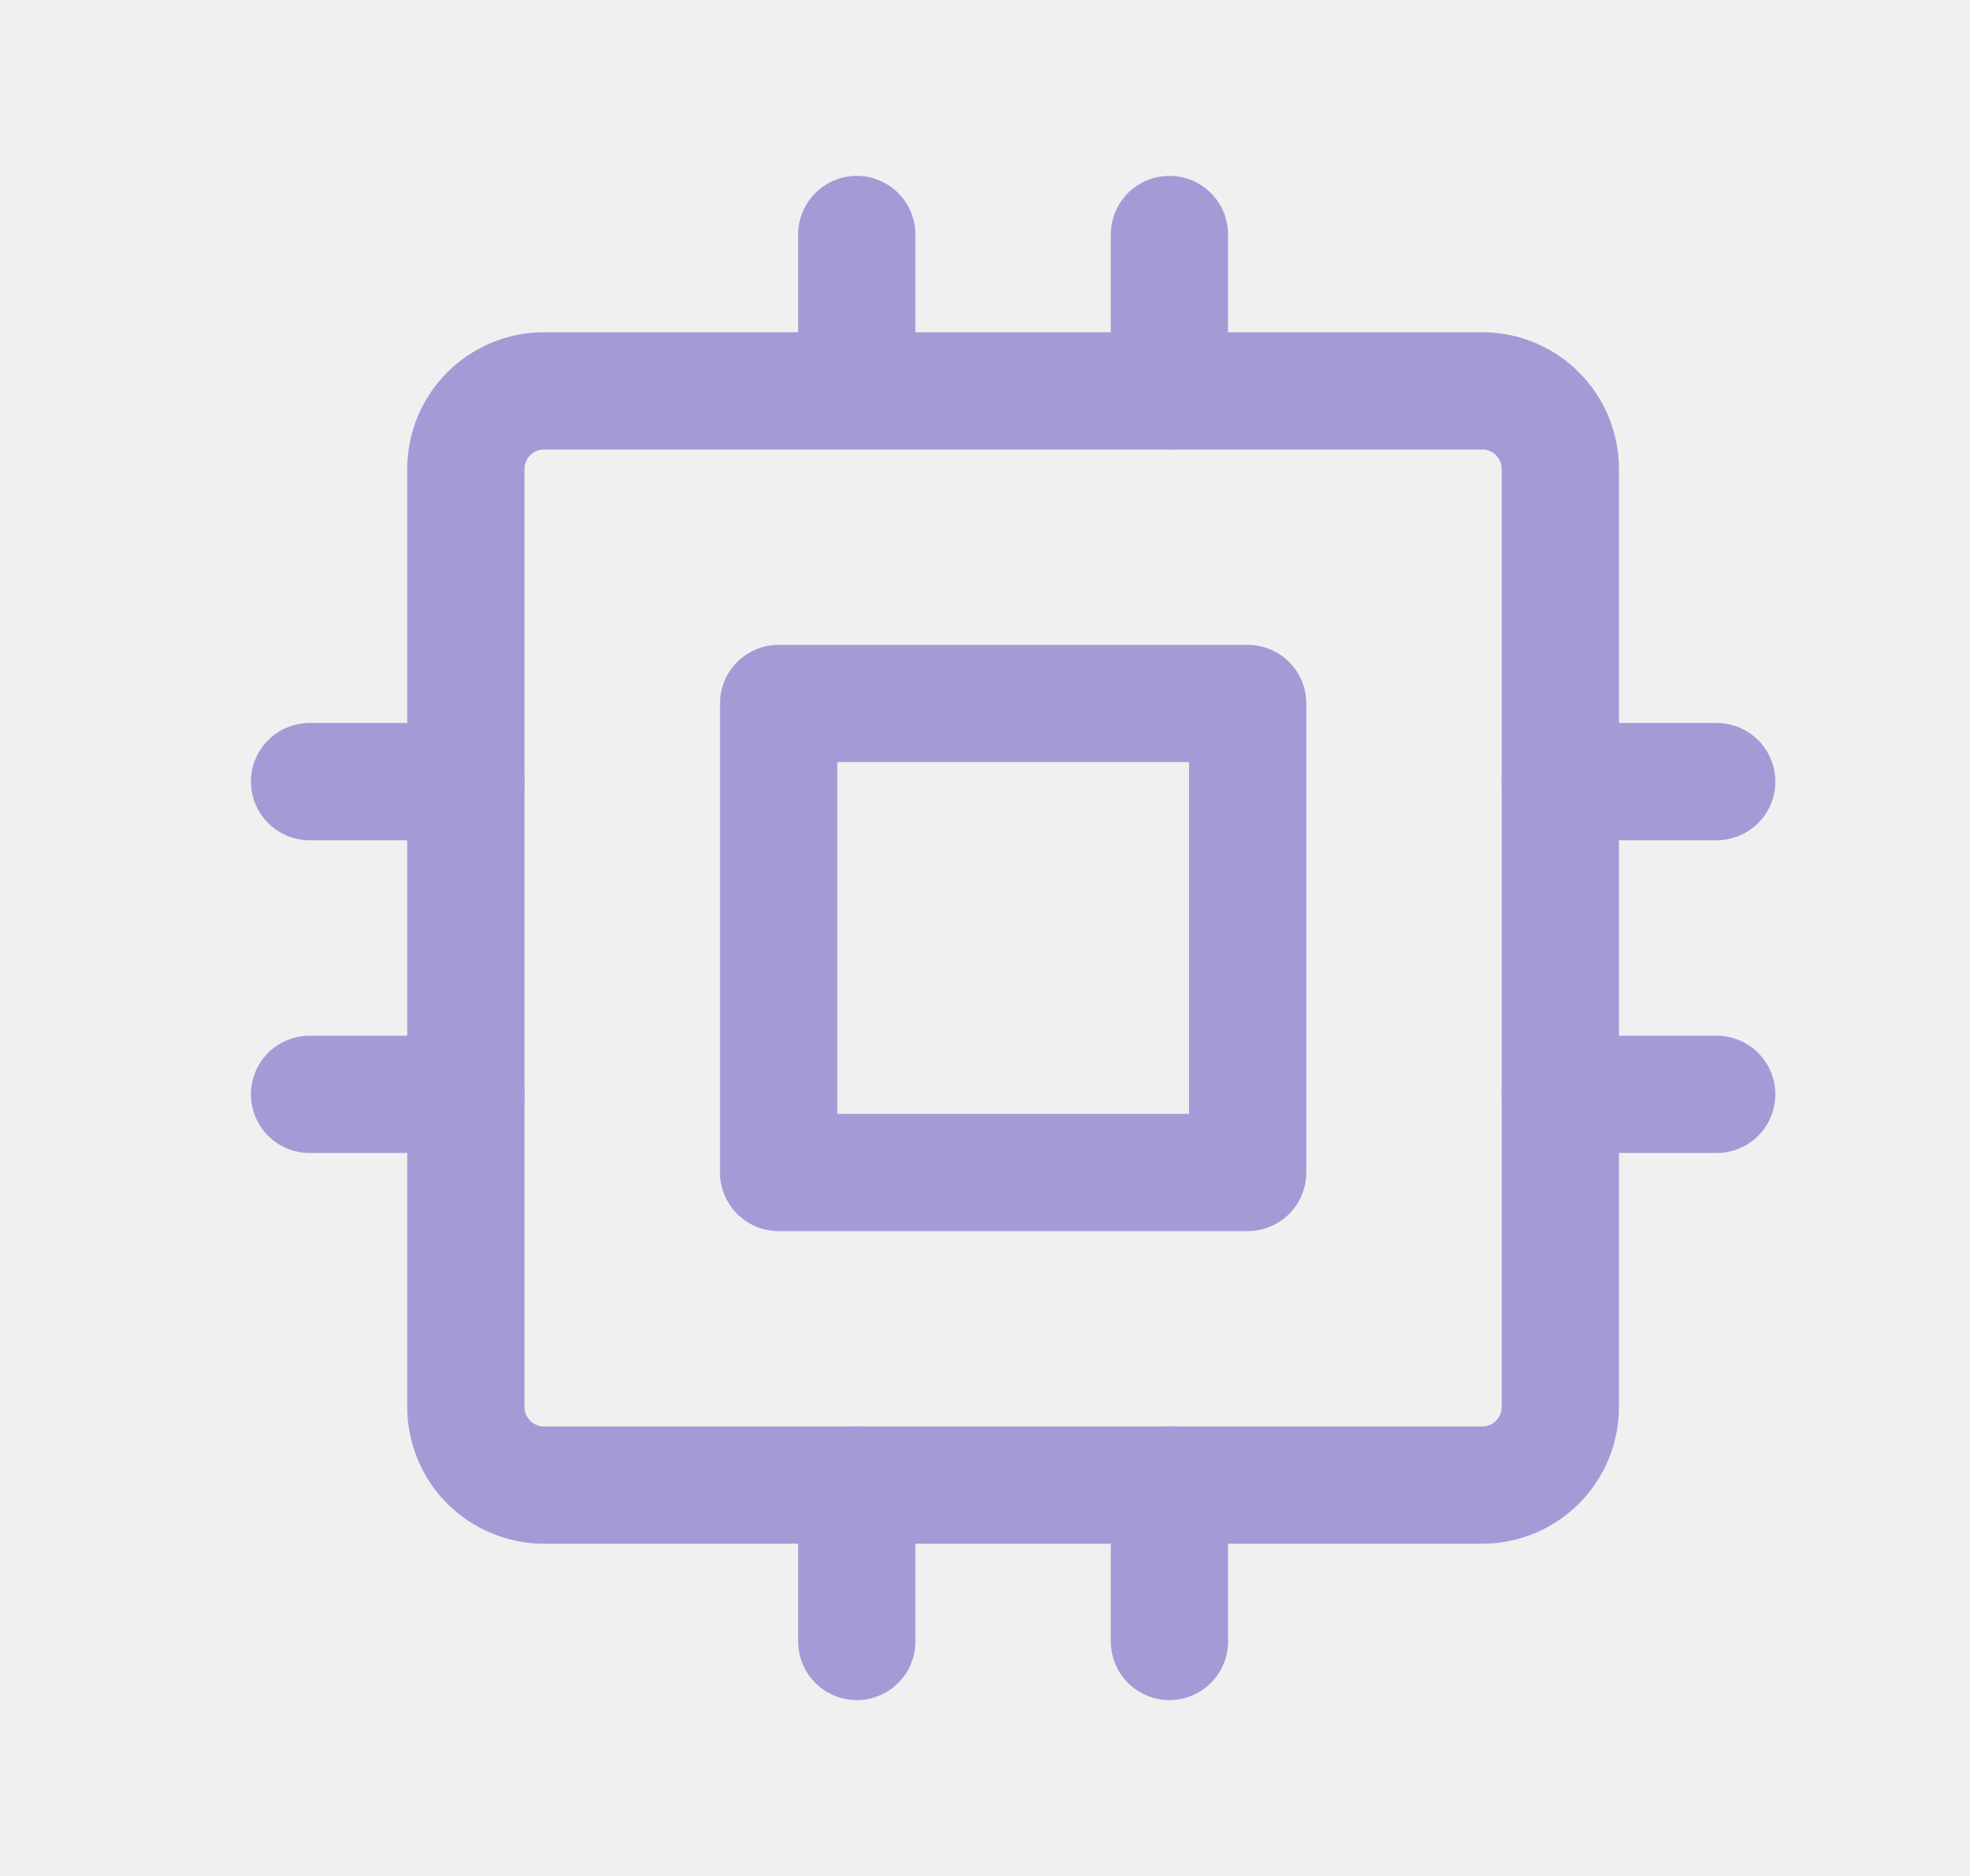
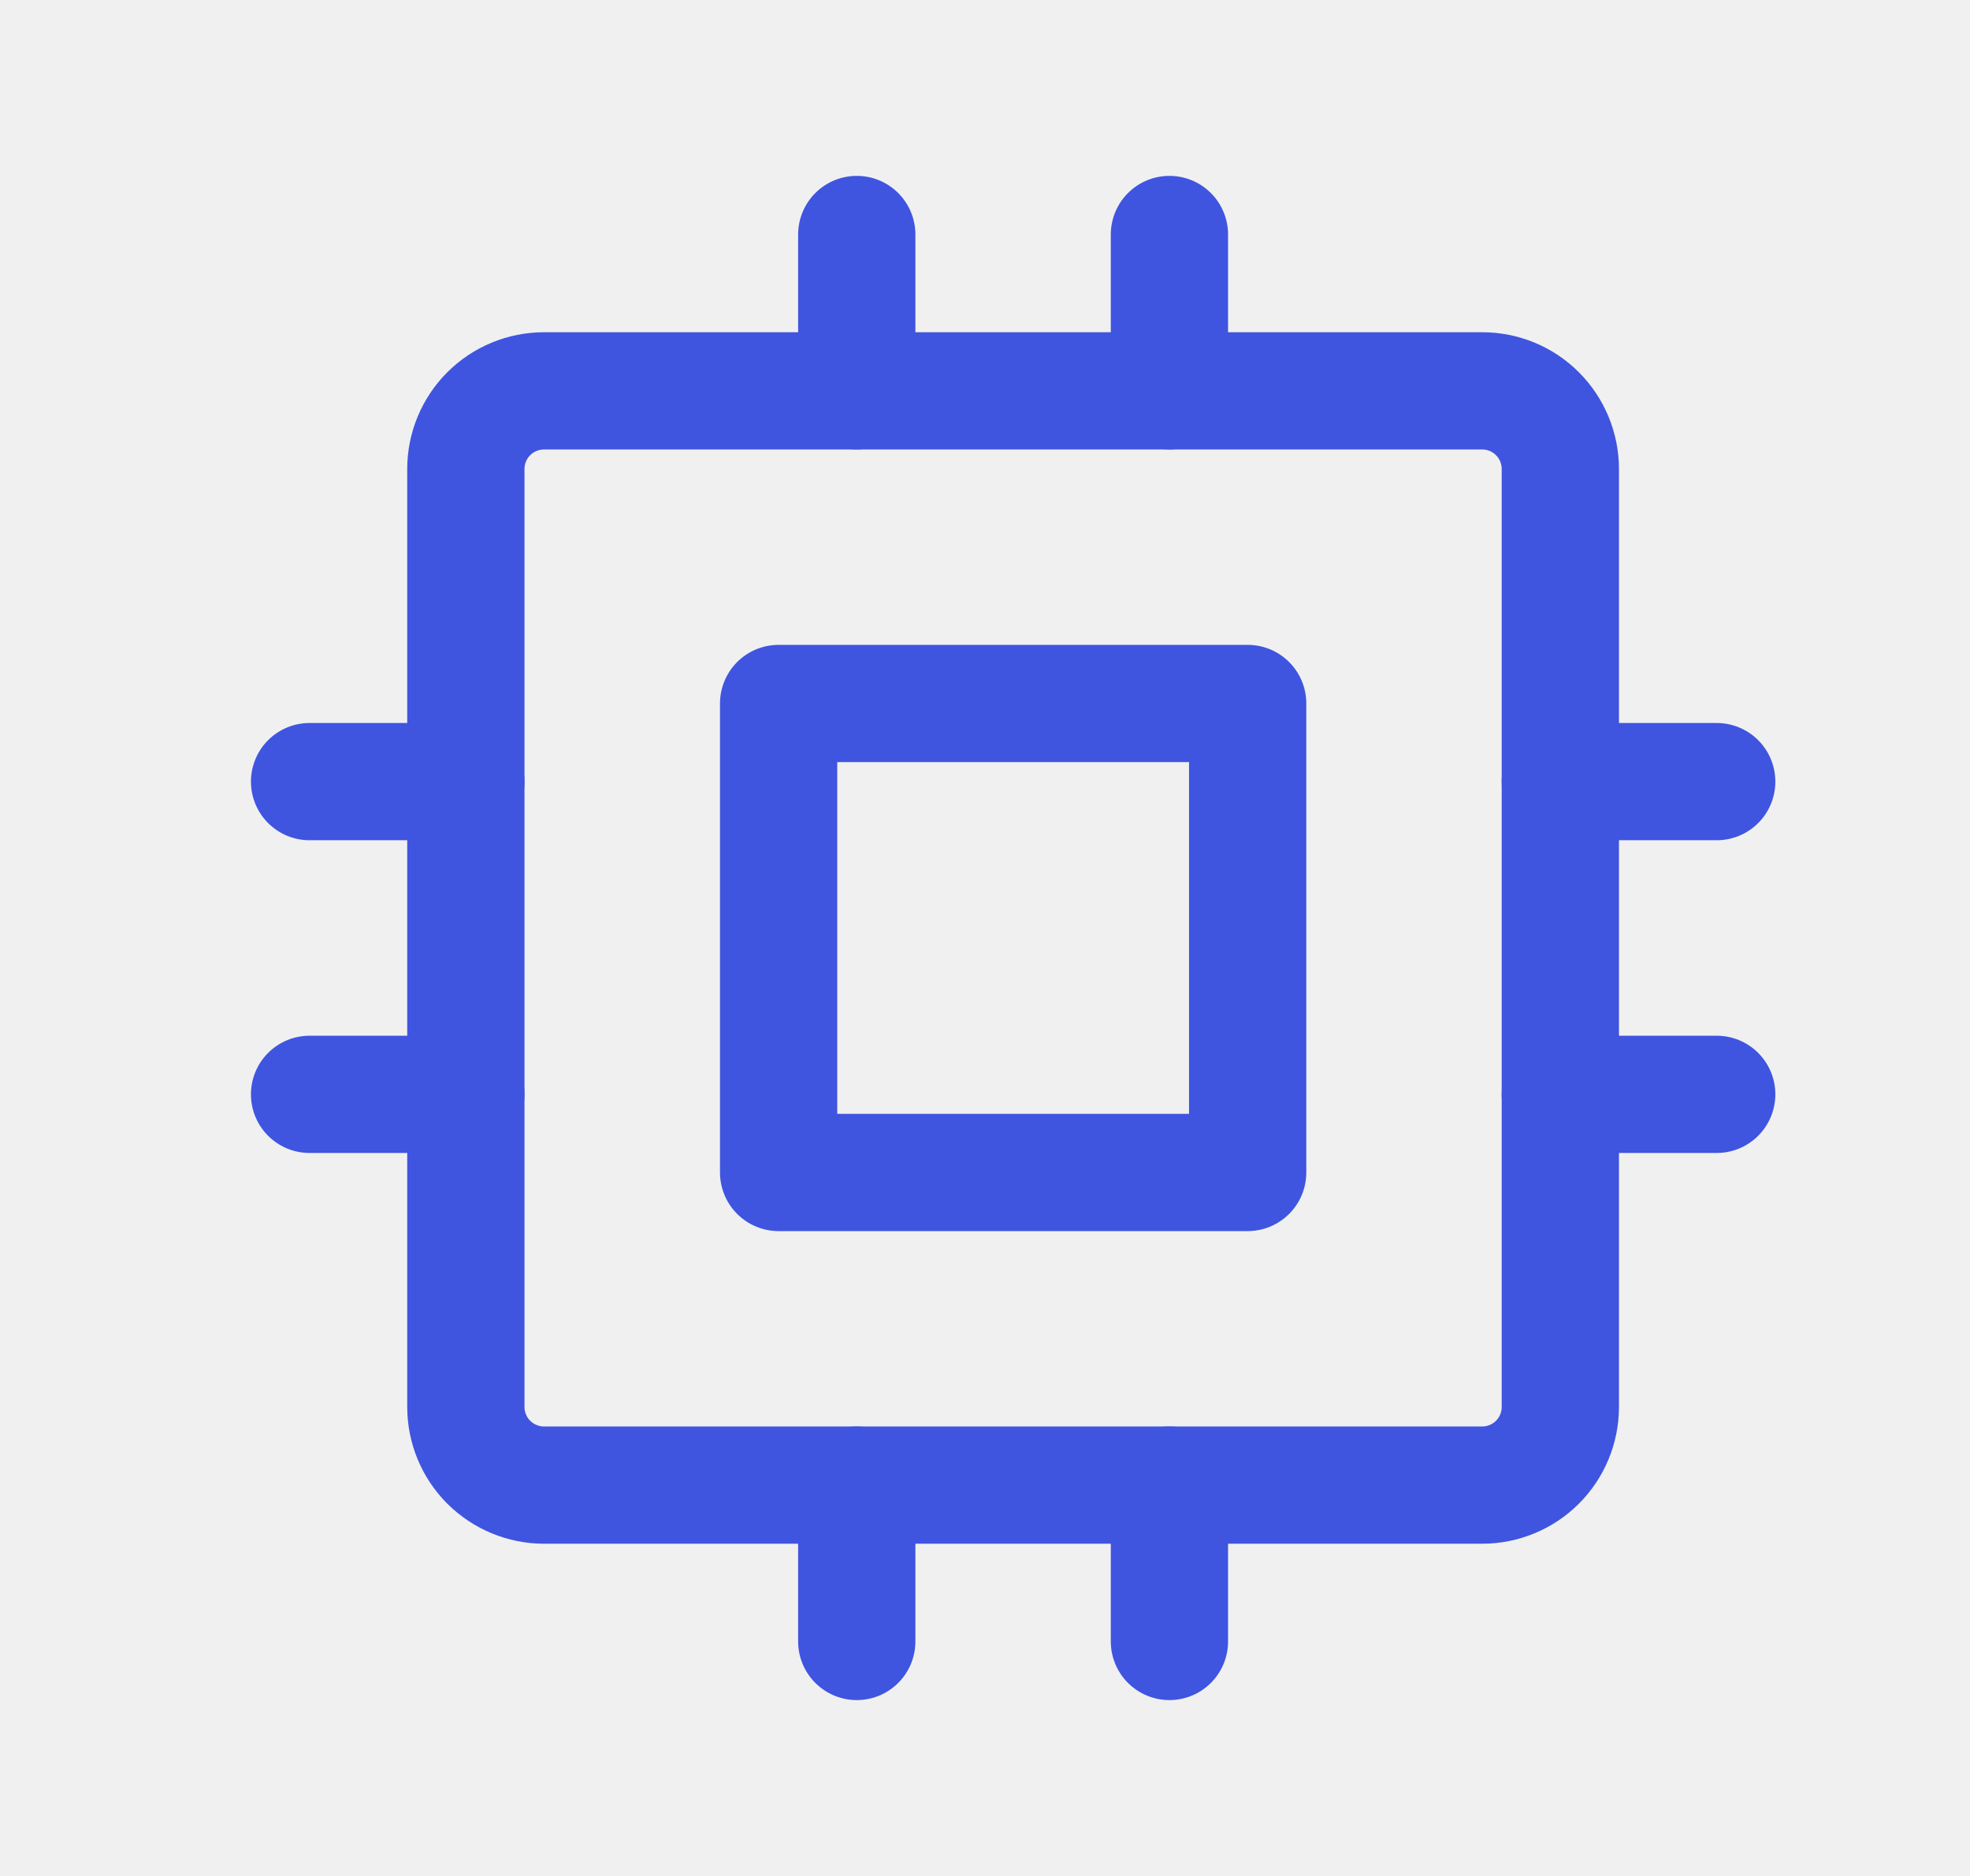
<svg xmlns="http://www.w3.org/2000/svg" width="21" height="20" viewBox="0 0 21 20" fill="none">
  <g clip-path="url(#clip0_719_5875)">
-     <path d="M4.966 5C4.966 4.779 5.054 4.567 5.21 4.411C5.367 4.254 5.579 4.167 5.8 4.167H15.8C16.021 4.167 16.233 4.254 16.389 4.411C16.545 4.567 16.633 4.779 16.633 5V15C16.633 15.221 16.545 15.433 16.389 15.589C16.233 15.745 16.021 15.833 15.8 15.833H5.8C5.579 15.833 5.367 15.745 5.21 15.589C5.054 15.433 4.966 15.221 4.966 15V5Z" stroke="#A39BD6" stroke-width="1.25" stroke-linecap="round" stroke-linejoin="round" />
-     <path d="M8.3 7.5H13.3V12.5H8.3V7.5Z" stroke="#A39BD6" stroke-width="1.25" stroke-linecap="round" stroke-linejoin="round" />
-     <path d="M3.3 8.333H4.966" stroke="#A39BD6" stroke-width="1.25" stroke-linecap="round" stroke-linejoin="round" />
-     <path d="M3.3 11.667H4.966" stroke="#A39BD6" stroke-width="1.25" stroke-linecap="round" stroke-linejoin="round" />
-     <path d="M9.133 2.5V4.167" stroke="#A39BD6" stroke-width="1.25" stroke-linecap="round" stroke-linejoin="round" />
-     <path d="M12.466 2.5V4.167" stroke="#A39BD6" stroke-width="1.25" stroke-linecap="round" stroke-linejoin="round" />
-     <path d="M18.3 8.333H16.633" stroke="#A39BD6" stroke-width="1.25" stroke-linecap="round" stroke-linejoin="round" />
-     <path d="M18.3 11.667H16.633" stroke="#A39BD6" stroke-width="1.25" stroke-linecap="round" stroke-linejoin="round" />
-     <path d="M12.466 17.5V15.833" stroke="#A39BD6" stroke-width="1.25" stroke-linecap="round" stroke-linejoin="round" />
-     <path d="M9.133 17.5V15.833" stroke="#A39BD6" stroke-width="1.25" stroke-linecap="round" stroke-linejoin="round" />
+     <path d="M4.966 5C4.966 4.779 5.054 4.567 5.21 4.411C5.367 4.254 5.579 4.167 5.8 4.167H15.8C16.021 4.167 16.233 4.254 16.389 4.411C16.545 4.567 16.633 4.779 16.633 5V15C16.633 15.221 16.545 15.433 16.389 15.589C16.233 15.745 16.021 15.833 15.8 15.833H5.8C5.579 15.833 5.367 15.745 5.21 15.589C5.054 15.433 4.966 15.221 4.966 15V5Z" stroke="#3F55E0" stroke-width="1.25" stroke-linecap="round" stroke-linejoin="round" />
+     <path d="M8.3 7.5H13.3V12.5H8.3V7.5Z" stroke="#3F55E0" stroke-width="1.25" stroke-linecap="round" stroke-linejoin="round" />
+     <path d="M3.3 8.333H4.966" stroke="#3F55E0" stroke-width="1.25" stroke-linecap="round" stroke-linejoin="round" />
+     <path d="M3.3 11.667H4.966" stroke="#3F55E0" stroke-width="1.25" stroke-linecap="round" stroke-linejoin="round" />
+     <path d="M9.133 2.5V4.167" stroke="#3F55E0" stroke-width="1.25" stroke-linecap="round" stroke-linejoin="round" />
+     <path d="M12.466 2.5V4.167" stroke="#3F55E0" stroke-width="1.25" stroke-linecap="round" stroke-linejoin="round" />
+     <path d="M18.3 8.333H16.633" stroke="#3F55E0" stroke-width="1.25" stroke-linecap="round" stroke-linejoin="round" />
+     <path d="M18.3 11.667H16.633" stroke="#3F55E0" stroke-width="1.25" stroke-linecap="round" stroke-linejoin="round" />
+     <path d="M12.466 17.5V15.833" stroke="#3F55E0" stroke-width="1.25" stroke-linecap="round" stroke-linejoin="round" />
+     <path d="M9.133 17.5V15.833" stroke="#3F55E0" stroke-width="1.25" stroke-linecap="round" stroke-linejoin="round" />
  </g>
  <defs>
    <clipPath id="clip0_719_5875">
      <rect width="20" height="20" fill="white" transform="translate(0.799805)" />
    </clipPath>
  </defs>
</svg>
